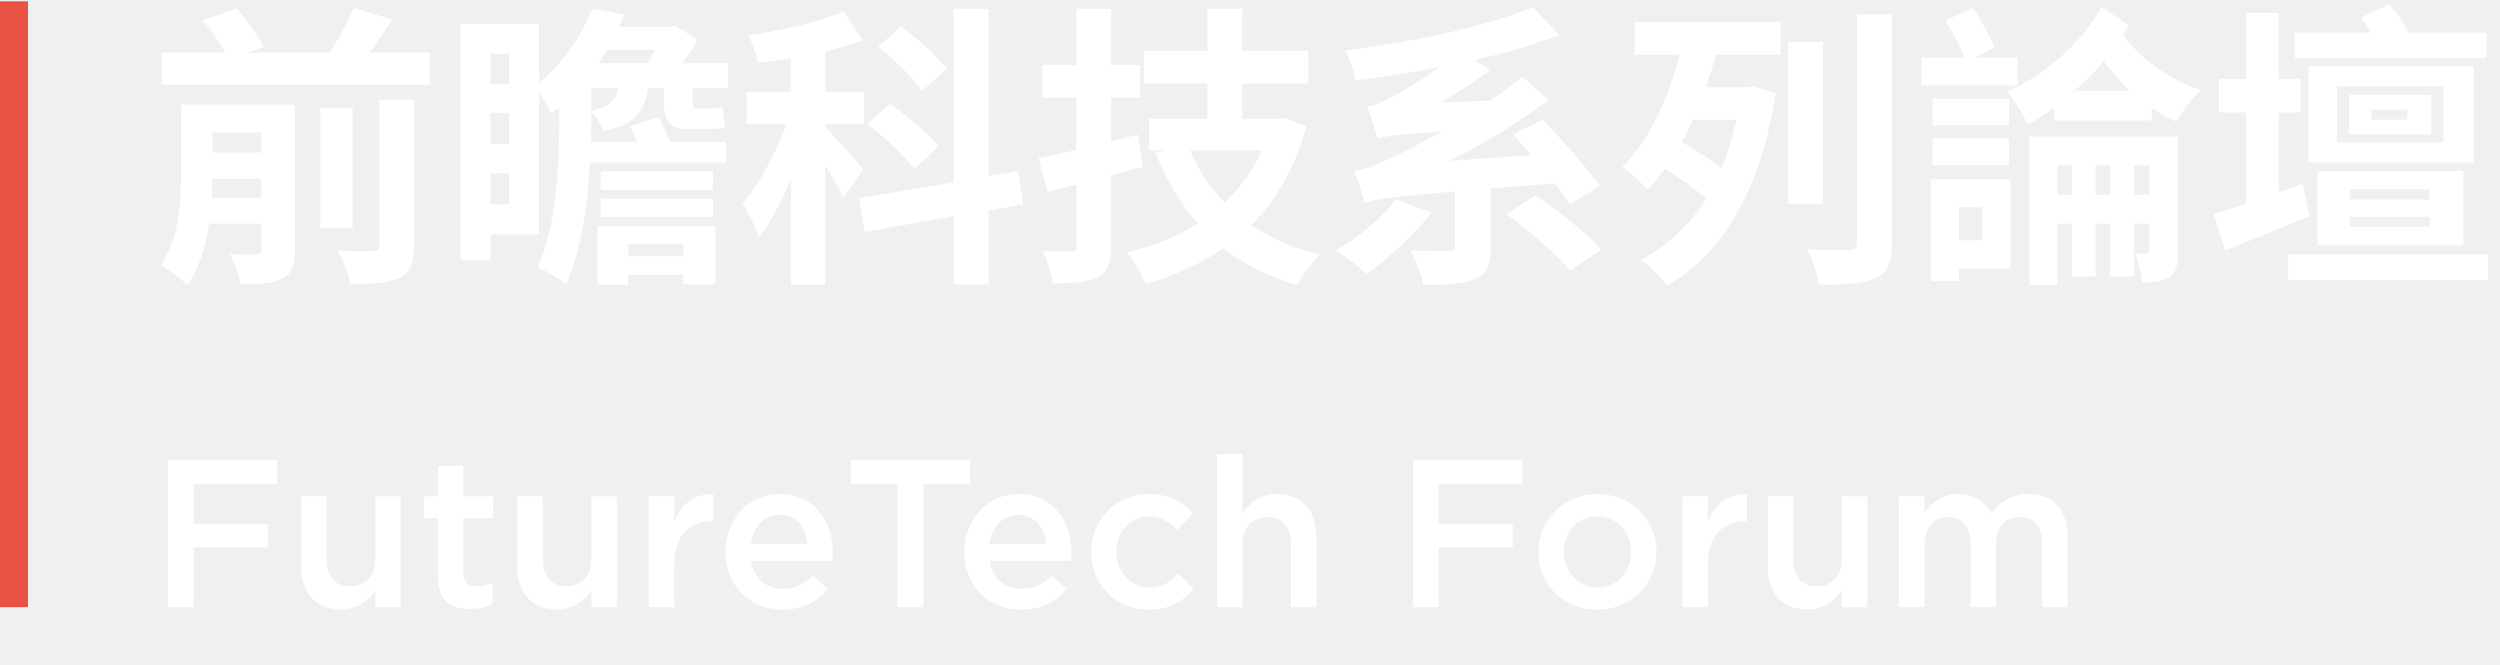
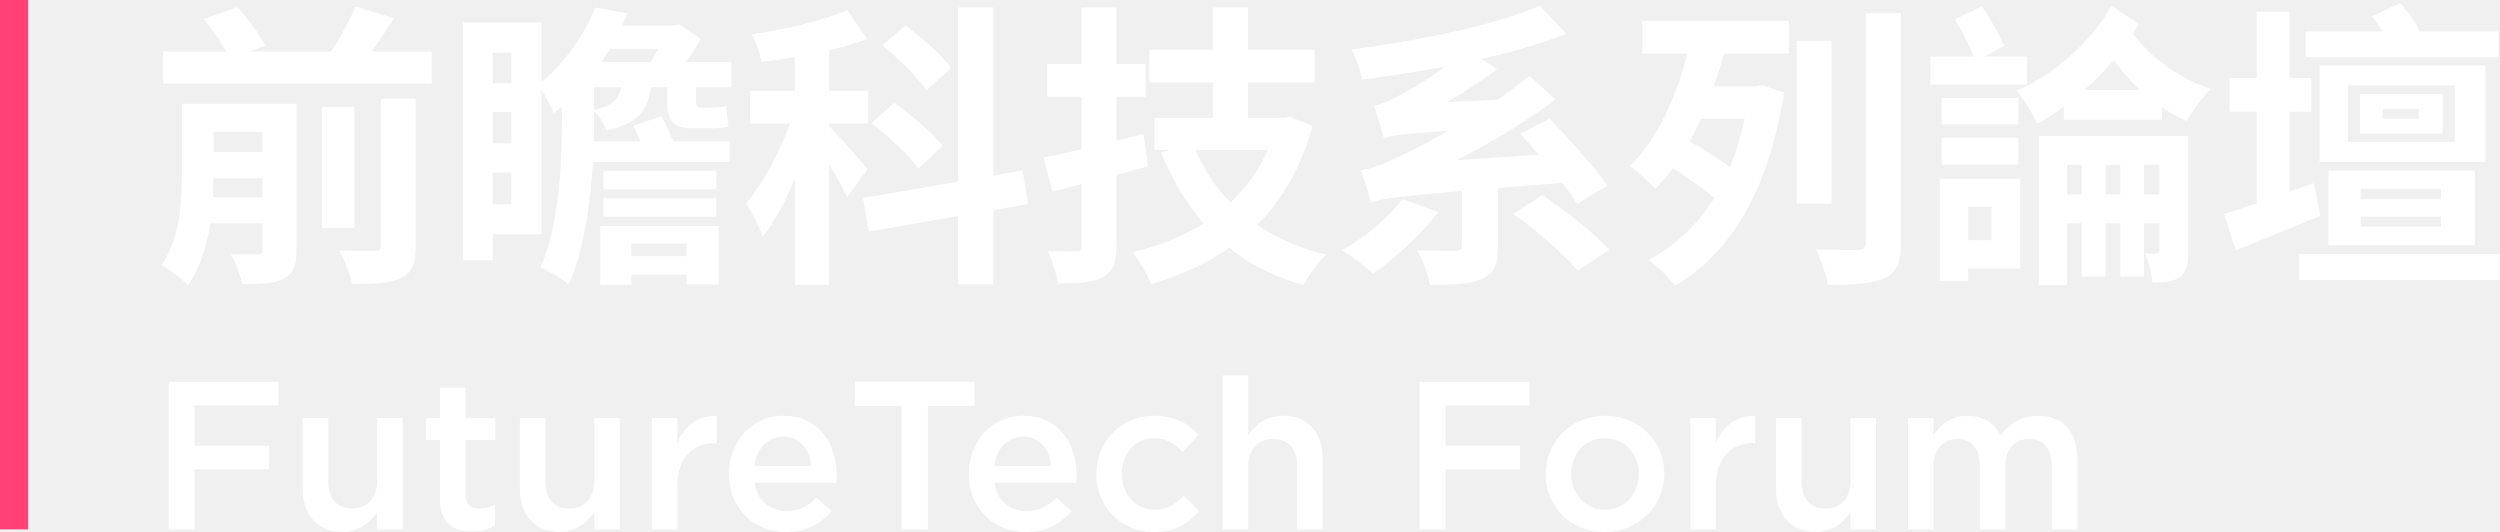
- <svg xmlns="http://www.w3.org/2000/svg" id="_圖層_1" data-name="圖層_1" version="1.1" viewBox="0 0 887.2 235.94">
+ <svg xmlns="http://www.w3.org/2000/svg" id="_圖層_1" data-name="圖層_1" version="1.1" viewBox="0 0 940 200">
  <defs>
    <style>
      .st0 {
-         fill: #e95245;
+         fill: #fff;
      }

      .st1 {
-         fill: #fff;
+         fill: #ff4178;
      }
    </style>
  </defs>
  <g>
-     <path class="st1" d="M104.71,37.13v51.73c0,5.21-1.04,8.24-4.48,10.01-3.55,1.77-8.24,1.98-14.71,1.98-.63-3.13-2.4-7.82-3.96-10.64,3.75.21,8.03.21,9.39.1,1.36,0,1.77-.42,1.77-1.67v-9.28h-18.46c-1.25,7.93-3.55,15.85-7.82,21.8-1.88-1.98-6.78-5.74-9.39-7.09,6.57-9.39,7.2-22.63,7.2-32.85v-24.09h40.47ZM139.13,6.88c-2.5,4.07-5.32,8.13-7.82,11.79h21.17v11.37H57.57v-11.37h22.32c-1.88-3.55-5.01-8.03-7.93-11.47l11.89-4.17c3.75,4.07,8.03,9.7,9.8,13.66l-5.74,1.98h29.1c3.13-4.8,6.47-10.95,8.55-15.85l13.56,4.07ZM75.4,63.41l-.21,6.78h17.52v-6.78h-17.31ZM92.72,47.03h-17.31v7.09h17.31v-7.09ZM125.15,38.27v42.76h-11.47v-42.76h11.47ZM146.85,35.35v52.04c0,6.15-1.15,9.28-5.21,11.26-4.07,1.88-9.7,2.19-17.31,2.09-.63-3.34-2.61-8.55-4.48-11.79,5.32.21,10.85.21,12.52.1,1.67,0,2.19-.42,2.19-1.77v-51.94h12.31Z" />
-     <path class="st1" d="M233.72,41.51c1.36,2.71,2.92,6.15,4.07,8.86h19.92v7.3h-48.29c-.83,14.5-3.13,31.08-8.55,43.28-2.09-1.88-7.3-5.01-10.01-6.05,6.99-15.75,7.61-38.28,7.61-53.09v-3.75l-2.82,2.4c-.83-2.19-2.71-5.63-4.38-8.03v50.79h-17.21v9.18h-10.53V8.45h27.74v20.96c9.28-7.72,15.54-17.73,18.98-26.28l11.37,2.09-1.88,4.28h18.15l1.88-.42,7.72,5.11c-1.36,2.61-3.23,5.53-5.21,8.24h16.06v8.87h-12.52v4.28c0,1.98.1,2.92,1.77,2.92h3.44c1.36,0,4.17-.1,5.53-.63.21,2.61.31,4.69.73,7.3-1.25.42-4.07.62-6.05.62h-7.09c-7.3,0-8.55-3.75-8.55-10.33v-4.17h-5.63c-1.15,7.93-4.69,13.04-15.75,15.23-.63-1.98-2.61-5.01-4.38-6.67v1.98l-.1,8.55h16.37l-2.4-5.53,10.01-3.34ZM180.63,19.08h-6.57v10.74h6.57v-10.74ZM174.06,40.05v11.06h6.57v-11.06h-6.57ZM174.06,61.43v11.16h6.57v-11.16h-6.57ZM209.84,39.32c6.47-1.36,8.76-3.86,9.59-8.03h-9.59v8.03ZM253.85,80.3v20.65h-11.37v-3.44h-19.5v3.55h-10.95v-20.75h41.82ZM212.44,22.42h17.31c.94-1.46,1.88-3.13,2.71-4.69h-17l-3.02,4.69ZM253.01,60.8v6.57h-39.84v-6.57h39.84ZM253.01,70.5v6.47h-39.84v-6.47h39.84ZM242.48,90.94v-4.38h-19.5v4.38h19.5Z" />
-     <path class="st1" d="M306.3,14.29c-4.07,1.46-8.66,2.82-13.45,3.96v14.29h13.77v11.58h-13.77v.94c2.92,2.71,11.58,12.72,13.56,15.23l-7.2,9.8c-1.36-2.92-3.86-7.41-6.36-11.47v42.45h-12.1v-37.55c-3.34,8.03-7.3,15.44-11.37,20.65-1.15-3.55-3.86-8.76-5.84-11.89,5.84-6.78,11.79-18.04,15.54-28.16h-14.18v-11.58h15.85v-11.89c-3.96.63-8.03,1.25-11.79,1.67-.42-2.71-1.98-6.99-3.34-9.7,11.89-1.77,25.03-4.9,33.69-8.55l6.99,10.22ZM338.43,64.66V3.13h12.41v59.34l10.33-1.77,1.98,11.79-12.31,2.19v26.28h-12.41v-24.2l-31.6,5.53-1.98-11.89,33.58-5.74ZM315.79,36.81c6.05,4.28,13.66,10.64,17.21,15.12l-8.55,8.13c-3.23-4.69-10.64-11.47-16.69-16.06l8.03-7.2ZM319.76,9.49c5.74,4.17,12.93,10.43,16.17,15.02l-8.76,7.82c-2.92-4.49-9.8-11.26-15.54-15.85l8.13-6.99Z" />
-     <path class="st1" d="M394.32,3.13v19.92h10.32v11.58h-10.32v15.54l9.59-2.4,1.56,11.47-11.16,3.02v25.03c0,6.05-1.15,9.07-4.69,11.06-3.55,1.88-8.55,2.19-15.96,2.19-.42-3.13-1.98-8.13-3.55-11.37,4.17.1,8.55.1,9.91.1,1.46,0,1.98-.52,1.98-2.09v-21.69l-10.22,2.61-3.23-11.99c3.86-.73,8.45-1.77,13.45-2.92v-18.56h-12.1v-11.58h12.1V3.13h12.31ZM440.84,3.13v14.91h23.47v11.58h-23.47v12.51h12.62l2.09-.42,8.03,3.23c-3.96,14.6-10.64,26.07-19.5,34.94,6.78,4.69,14.91,8.24,24.3,10.53-2.71,2.5-6.26,7.61-8.03,10.74-10.22-2.92-18.88-7.3-26.18-13.14-8.03,5.63-17.31,9.8-27.53,12.83-1.36-3.23-4.28-8.55-6.67-11.26,9.28-2.19,17.73-5.53,25.13-10.22-6.15-7.09-11.06-15.44-15.02-25.03l3.23-.94h-5.53v-11.26h20.65v-12.51h-22.42v-11.58h22.42V3.13h12.41ZM434.58,71.96c5.53-5.21,10.12-11.37,13.25-18.56h-25.55c3.02,6.99,7.09,13.25,12.31,18.56Z" />
-     <path class="st1" d="M508,75.4c-6.05,7.93-15.44,16.48-23.05,21.69-2.5-2.29-7.72-6.36-10.85-8.24,7.82-4.38,16.27-11.47,21.28-18.04l12.62,4.59ZM547.32,42.45c7.3,7.4,15.96,17.21,20.44,23.57l-10.64,6.47c-1.36-2.09-3.23-4.69-5.32-7.4l-22.74,1.77v20.86c0,6.15-1.25,9.39-5.84,11.37-4.48,1.88-10.43,1.98-18.15,1.98-.63-3.65-2.71-8.97-4.59-12.2,5.42.21,11.79.21,13.56.21,1.77-.1,2.29-.42,2.29-1.67v-19.5c-23.78,2.09-28.58,2.82-32.12,4.17-.52-2.4-2.29-8.24-3.65-11.47,4.17-.52,8.13-2.19,14.5-5.21,3.23-1.46,9.28-4.59,16.58-8.76-16.79,1.15-20.34,1.77-22.84,2.71-.63-2.4-2.29-8.34-3.65-11.47,2.82-.52,5.32-1.56,8.87-3.55,2.82-1.36,9.7-5.32,16.58-10.43-9.91,1.98-20.02,3.44-29.62,4.69-.42-3.13-2.19-7.93-3.55-10.64,24.09-3.13,50.58-8.66,66.54-15.44l9.28,9.91c-8.76,3.44-18.98,6.36-29.93,8.87l5.53,3.55c-5.53,4.17-11.58,8.13-17.83,11.68l17.94-.83c3.86-2.71,7.72-5.53,11.26-8.45l9.28,8.34c-11.06,8.24-23.05,15.44-35.15,21.48l29.2-1.98-6.57-7.4,10.33-5.21ZM544.82,69.35c8.03,5.42,18.36,13.56,23.57,19.29l-11.16,7.4c-4.59-5.63-14.6-14.18-22.63-20.02l10.22-6.67Z" />
-     <path class="st1" d="M631.9,7.82v11.58h-22.94c-1.04,3.86-2.29,7.72-3.65,11.58h14.81l2.19-.42,7.82,2.61c-5.21,34.52-19.19,57.05-38.48,68.21-1.88-2.61-6.47-7.3-9.39-9.07,9.39-5.01,17.21-12.2,23.26-21.9-3.75-3.23-9.6-7.3-14.6-10.53-1.98,2.71-4.07,5.11-6.26,7.3-2.19-2.29-6.26-6.15-8.97-8.03,10.01-9.59,16.79-25.55,20.34-39.74h-15.96V7.82h51.83ZM600.82,42.45c-1.25,2.71-2.5,5.42-3.96,7.93,4.69,2.82,10.33,6.36,14.18,9.18,2.09-5.11,3.86-10.85,5.21-17.1h-15.44ZM646.92,14.91v57.47h-12.31V14.91h12.31ZM671.43,5.11v81.14c0,7.09-1.46,10.43-5.63,12.41-4.28,1.98-10.74,2.4-20.23,2.4-.52-3.44-2.4-9.07-4.17-12.52,6.36.21,12.83.21,14.91.21,1.98-.1,2.71-.73,2.71-2.61V5.11h12.41Z" />
-     <path class="st1" d="M700.1,2.71c2.92,4.38,6.15,10.12,7.72,13.98l-6.88,3.75h15.02v9.91h-34.1v-9.91h15.33c-1.56-3.86-4.28-9.18-6.67-13.14l9.59-4.59ZM713.56,63.62v31.71h-18.36v4.38h-10.01v-36.08h28.37ZM712.93,35.04v9.39h-27.12v-9.39h27.12ZM712.93,49.12v9.49h-27.12v-9.49h27.12ZM695.2,85.31h8.24v-11.79h-8.24v11.79ZM755.38,8.97l-1.98,3.44c6.05,8.34,16.48,15.85,27.53,19.5-2.82,2.61-6.57,7.82-8.55,11.26-3.02-1.25-5.94-2.92-8.76-4.8v4.38h-34.63v-4.59c-3.13,2.29-6.26,4.38-9.39,6.05-1.56-3.44-4.69-8.66-7.4-11.68,13.14-5.53,26.91-17.73,33.58-30.04l9.6,6.47ZM772.9,48.49v40.57c0,4.69-.42,7.61-3.02,9.28-2.5,1.77-5.63,1.88-9.6,1.88-.31-2.92-1.36-7.4-2.61-10.33,1.77.21,3.55.21,4.17.1.73,0,.94-.31.94-1.15v-9.49h-5.53v18.77h-8.34v-18.77h-5.21v18.77h-8.45v-18.77h-5.11v21.8h-10.01v-52.67h52.77ZM735.25,69.14v-10.43h-5.11v10.43h5.11ZM755.9,32.22c-3.44-3.13-6.57-6.78-9.28-10.53-3.13,3.65-6.67,7.3-10.33,10.53h19.61ZM748.91,69.14v-10.43h-5.21v10.43h5.21ZM762.78,69.14v-10.43h-5.53v10.43h5.53Z" />
-     <path class="st1" d="M797.09,72.27v-32.33h-9.6v-11.89h9.6V4.59h11.58v23.47h7.72v11.89h-7.72v28.26l8.55-3.02,2.4,11.47c-10.22,4.28-21.07,8.76-29.93,12.2l-4.07-12.83c3.23-.94,7.2-2.29,11.47-3.75ZM883.03,90.21v9.18h-71.02v-9.18h71.02ZM847.78,1.56c2.71,2.92,5.53,6.88,6.99,10.01h27.64v9.07h-68v-9.07h27.12c-1.15-1.88-2.4-3.75-3.65-5.32l9.91-4.69ZM877.82,23.57v34.1h-58.51V23.57h58.51ZM874.17,60.7v26.39h-51.73v-26.39h51.73ZM829.32,50.58h37.75v-19.92h-37.75v19.92ZM862.8,33.68v13.98h-29.2v-13.98h29.2ZM833.8,70.81h28.37v-3.65h-28.37v3.65ZM833.8,80.51h28.37v-3.55h-28.37v3.55ZM841.63,42.45h12.72v-3.55h-12.72v3.55Z" />
-     <path class="st1" d="M59.58,163.34h38.79v8.34h-29.64v14.22h26.29v8.34h-26.29v21.22h-9.16v-52.12Z" />
-     <path class="st1" d="M106.93,201.17v-25.02h9.01v22.34c0,6.11,3.05,9.61,8.41,9.61s8.86-3.65,8.86-9.75v-22.19h9.01v39.32h-9.01v-6.11c-2.53,3.72-6.18,6.92-12.29,6.92-8.86,0-14-5.96-14-15.12Z" />
-     <path class="st1" d="M155.41,204.6v-20.7h-4.99v-7.74h4.99v-10.8h9.01v10.8h10.57v7.74h-10.57v19.29c0,3.5,1.79,4.91,4.84,4.91,2.01,0,3.8-.45,5.58-1.34v7.37c-2.23,1.27-4.77,2.01-8.12,2.01-6.63,0-11.32-2.9-11.32-11.54Z" />
-     <path class="st1" d="M183.63,201.17v-25.02h9.01v22.34c0,6.11,3.05,9.61,8.41,9.61s8.86-3.65,8.86-9.75v-22.19h9.01v39.32h-9.01v-6.11c-2.53,3.72-6.18,6.92-12.29,6.92-8.86,0-14-5.96-14-15.12Z" />
-     <path class="st1" d="M230.24,176.15h9.01v8.86c2.46-5.88,7-9.9,13.92-9.61v9.53h-.52c-7.89,0-13.4,5.14-13.4,15.56v14.97h-9.01v-39.32Z" />
-     <path class="st1" d="M257.49,195.96v-.15c0-11.24,7.97-20.48,19.21-20.48,12.51,0,18.84,9.83,18.84,21.15,0,.82-.07,1.64-.15,2.53h-28.89c.97,6.4,5.51,9.98,11.32,9.98,4.39,0,7.52-1.64,10.65-4.69l5.29,4.69c-3.72,4.47-8.86,7.37-16.08,7.37-11.39,0-20.18-8.27-20.18-20.4ZM286.61,193.06c-.6-5.81-4.02-10.35-9.98-10.35-5.51,0-9.38,4.24-10.2,10.35h20.18Z" />
-     <path class="st1" d="M318.47,171.83h-16.53v-8.49h42.29v8.49h-16.53v43.63h-9.23v-43.63Z" />
-     <path class="st1" d="M342.23,195.96v-.15c0-11.24,7.97-20.48,19.21-20.48,12.51,0,18.84,9.83,18.84,21.15,0,.82-.07,1.64-.15,2.53h-28.89c.97,6.4,5.51,9.98,11.32,9.98,4.39,0,7.52-1.64,10.65-4.69l5.29,4.69c-3.72,4.47-8.86,7.37-16.08,7.37-11.39,0-20.18-8.27-20.18-20.4ZM371.34,193.06c-.6-5.81-4.02-10.35-9.98-10.35-5.51,0-9.38,4.24-10.2,10.35h20.18Z" />
-     <path class="st1" d="M387.2,196.03v-.15c0-11.17,8.64-20.55,20.4-20.55,7.45,0,12.06,2.75,15.71,6.78l-5.58,6.03c-2.76-2.9-5.66-4.91-10.2-4.91-6.55,0-11.32,5.66-11.32,12.51v.15c0,7,4.84,12.66,11.77,12.66,4.24,0,7.37-2.01,10.2-4.92l5.44,5.36c-3.87,4.32-8.41,7.37-16.08,7.37-11.69,0-20.33-9.16-20.33-20.33Z" />
-     <path class="st1" d="M431.87,161.11h9.01v21.15c2.53-3.72,6.18-6.92,12.29-6.92,8.86,0,14,5.96,14,15.12v25.02h-9.01v-22.34c0-6.11-3.05-9.61-8.41-9.61s-8.86,3.65-8.86,9.75v22.19h-9.01v-54.36Z" />
-     <path class="st1" d="M501.42,163.34h38.8v8.34h-29.64v14.22h26.29v8.34h-26.29v21.22h-9.16v-52.12Z" />
-     <path class="st1" d="M545.94,196.03v-.15c0-11.24,8.94-20.55,21-20.55s20.92,9.16,20.92,20.4v.15c0,11.17-8.94,20.48-21.07,20.48s-20.85-9.16-20.85-20.33ZM578.86,196.03v-.15c0-6.92-4.99-12.66-12.06-12.66s-11.84,5.66-11.84,12.51v.15c0,6.85,4.99,12.66,11.99,12.66s11.91-5.73,11.91-12.51Z" />
-     <path class="st1" d="M597.02,176.15h9.01v8.86c2.46-5.88,7-9.9,13.92-9.61v9.53h-.52c-7.89,0-13.4,5.14-13.4,15.56v14.97h-9.01v-39.32Z" />
-     <path class="st1" d="M627.33,201.17v-25.02h9.01v22.34c0,6.11,3.05,9.61,8.41,9.61s8.86-3.65,8.86-9.75v-22.19h9.01v39.32h-9.01v-6.11c-2.53,3.72-6.18,6.92-12.29,6.92-8.86,0-14-5.96-14-15.12Z" />
-     <path class="st1" d="M673.94,176.15h9.01v5.96c2.53-3.5,5.96-6.78,11.99-6.78,5.66,0,9.61,2.75,11.69,6.92,3.2-4.17,7.37-6.92,13.33-6.92,8.56,0,13.78,5.44,13.78,15.04v25.09h-9.01v-22.34c0-6.25-2.9-9.61-7.97-9.61s-8.41,3.42-8.41,9.75v22.19h-9.01v-22.41c0-6.11-2.98-9.53-7.97-9.53s-8.41,3.72-8.41,9.83v22.12h-9.01v-39.32Z" />
+     <path class="st0" d="M111.47,39.02v55.07c0,5.55-1.11,8.77-4.77,10.66-3.77,1.89-8.77,2.11-15.65,2.11-.67-3.33-2.55-8.33-4.22-11.32,4,.22,8.55.22,9.99.11,1.44,0,1.89-.44,1.89-1.78v-9.88h-19.65c-1.33,8.44-3.77,16.88-8.33,23.2-2-2.11-7.22-6.11-9.99-7.55,6.99-9.99,7.66-24.09,7.66-34.97v-25.65h43.08ZM148.11,6.82c-2.66,4.33-5.66,8.66-8.33,12.55h22.54v12.1H61.28v-12.1h23.76c-2-3.77-5.33-8.55-8.44-12.21l12.66-4.44c4,4.33,8.55,10.33,10.44,14.54l-6.11,2.11h30.98c3.33-5.11,6.88-11.66,9.1-16.88l14.43,4.33ZM80.27,67l-.22,7.22h18.65v-7.22h-18.43ZM98.7,49.57h-18.43v7.55h18.43v-7.55ZM133.23,40.24v45.52h-12.21v-45.52h12.21ZM156.32,37.13v55.4c0,6.55-1.22,9.88-5.55,11.99-4.33,2-10.32,2.33-18.43,2.22-.67-3.55-2.78-9.1-4.77-12.55,5.66.22,11.55.22,13.32.11,1.78,0,2.33-.44,2.33-1.89v-55.29h13.1Z" />
+     <path class="st0" d="M248.8,43.68c1.44,2.89,3.11,6.55,4.33,9.44h21.21v7.77h-51.4c-.89,15.43-3.33,33.09-9.1,46.08-2.22-2-7.77-5.33-10.66-6.44,7.44-16.76,8.1-40.75,8.1-56.51v-4l-3,2.55c-.89-2.33-2.89-6-4.66-8.55v54.07h-18.32v9.77h-11.21V8.49h29.53v22.32c9.88-8.22,16.54-18.87,20.21-27.98l12.1,2.22-2,4.55h19.32l2-.44,8.22,5.44c-1.44,2.78-3.44,5.88-5.55,8.77h17.1v9.44h-13.32v4.55c0,2.11.11,3.11,1.89,3.11h3.66c1.44,0,4.44-.11,5.88-.67.22,2.78.33,5,.78,7.77-1.33.44-4.33.67-6.44.67h-7.55c-7.77,0-9.1-4-9.1-10.99v-4.44h-5.99c-1.22,8.44-5,13.88-16.77,16.21-.67-2.11-2.78-5.33-4.66-7.11v2.11l-.11,9.1h17.43l-2.55-5.88,10.66-3.55ZM192.29,19.81h-6.99v11.44h6.99v-11.44ZM185.29,42.13v11.77h6.99v-11.77h-6.99ZM185.29,64.89v11.88h6.99v-11.88h-6.99ZM223.37,41.35c6.88-1.44,9.33-4.11,10.21-8.55h-10.21v8.55ZM270.23,84.99v21.98h-12.1v-3.66h-20.76v3.78h-11.66v-22.09h44.52ZM226.15,23.37h18.43c1-1.55,2-3.33,2.89-5h-18.1l-3.22,5ZM269.34,64.22v6.99h-42.41v-6.99h42.41ZM269.34,74.55v6.88h-42.41v-6.88h42.41ZM258.13,96.31v-4.66h-20.76v4.66h20.76Z" />
+     <path class="st0" d="M326.07,14.71c-4.33,1.55-9.22,3-14.32,4.22v15.21h14.66v12.32h-14.66v1c3.11,2.89,12.32,13.55,14.43,16.21l-7.66,10.44c-1.44-3.11-4.11-7.88-6.77-12.21v45.19h-12.88v-39.97c-3.55,8.55-7.77,16.43-12.1,21.98-1.22-3.77-4.11-9.33-6.22-12.66,6.22-7.22,12.55-19.21,16.54-29.98h-15.1v-12.32h16.88v-12.66c-4.22.67-8.55,1.33-12.55,1.78-.44-2.89-2.11-7.44-3.55-10.33,12.66-1.89,26.65-5.22,35.86-9.1l7.44,10.88ZM360.26,68.33V2.83h13.21v63.17l10.99-1.89,2.11,12.55-13.1,2.33v27.98h-13.21v-25.76l-33.64,5.88-2.11-12.66,35.75-6.11ZM336.17,38.69c6.44,4.55,14.54,11.32,18.32,16.1l-9.1,8.66c-3.44-5-11.32-12.21-17.76-17.1l8.55-7.66ZM340.39,9.6c6.11,4.44,13.77,11.1,17.21,15.99l-9.33,8.33c-3.11-4.77-10.44-11.99-16.54-16.88l8.66-7.44Z" />
+     <path class="st0" d="M419.76,2.83v21.21h10.99v12.32h-10.99v16.54l10.21-2.55,1.67,12.21-11.88,3.22v26.65c0,6.44-1.22,9.66-5,11.77-3.78,2-9.1,2.33-16.99,2.33-.44-3.33-2.11-8.66-3.77-12.1,4.44.11,9.1.11,10.55.11,1.56,0,2.11-.55,2.11-2.22v-23.09l-10.88,2.78-3.44-12.77c4.11-.78,8.99-1.89,14.32-3.11v-19.76h-12.88v-12.32h12.88V2.83h13.1ZM469.28,2.83v15.88h24.98v12.32h-24.98v13.32h13.43l2.22-.44,8.55,3.44c-4.22,15.54-11.32,27.76-20.76,37.19,7.22,5,15.88,8.77,25.87,11.21-2.89,2.66-6.66,8.1-8.55,11.44-10.88-3.11-20.1-7.77-27.87-13.99-8.55,6-18.43,10.44-29.31,13.66-1.44-3.44-4.55-9.1-7.11-11.99,9.88-2.33,18.87-5.88,26.76-10.88-6.55-7.55-11.77-16.43-15.99-26.65l3.44-1h-5.88v-11.99h21.98v-13.32h-23.87v-12.32h23.87V2.83h13.21ZM462.62,76.1c5.88-5.55,10.77-12.1,14.1-19.76h-27.2c3.22,7.44,7.55,14.1,13.1,19.76Z" />
+     <path class="st0" d="M540.77,79.77c-6.44,8.44-16.43,17.54-24.54,23.09-2.66-2.44-8.22-6.77-11.55-8.77,8.33-4.66,17.32-12.21,22.65-19.21l13.43,4.89ZM582.63,44.68c7.77,7.88,16.99,18.32,21.76,25.09l-11.32,6.88c-1.44-2.22-3.44-5-5.66-7.88l-24.2,1.89v22.21c0,6.55-1.33,9.99-6.22,12.1-4.77,2-11.1,2.11-19.32,2.11-.67-3.89-2.89-9.55-4.88-12.99,5.77.22,12.55.22,14.43.22,1.89-.11,2.44-.44,2.44-1.78v-20.76c-25.31,2.22-30.42,3-34.2,4.44-.56-2.55-2.44-8.77-3.89-12.21,4.44-.56,8.66-2.33,15.43-5.55,3.44-1.55,9.88-4.89,17.65-9.33-17.87,1.22-21.65,1.89-24.31,2.89-.67-2.55-2.44-8.88-3.89-12.21,3-.56,5.66-1.67,9.44-3.77,3-1.44,10.32-5.66,17.65-11.1-10.55,2.11-21.32,3.66-31.53,5-.44-3.33-2.33-8.44-3.77-11.32,25.65-3.33,53.85-9.21,70.83-16.43l9.88,10.55c-9.33,3.66-20.21,6.77-31.86,9.44l5.88,3.78c-5.88,4.44-12.32,8.66-18.99,12.43l19.1-.89c4.11-2.89,8.22-5.88,11.99-8.99l9.88,8.88c-11.77,8.77-24.54,16.43-37.42,22.87l31.09-2.11-6.99-7.88,10.99-5.55ZM579.97,73.33c8.55,5.77,19.54,14.43,25.09,20.54l-11.88,7.88c-4.89-6-15.54-15.1-24.09-21.32l10.88-7.11Z" />
+     <path class="st0" d="M672.67,7.82v12.32h-24.43c-1.11,4.11-2.44,8.22-3.89,12.32h15.77l2.33-.44,8.33,2.78c-5.55,36.75-20.43,60.73-40.97,72.61-2-2.78-6.88-7.77-9.99-9.66,9.99-5.33,18.32-12.99,24.76-23.32-4-3.44-10.21-7.77-15.54-11.21-2.11,2.89-4.33,5.44-6.66,7.77-2.33-2.44-6.66-6.55-9.55-8.55,10.66-10.21,17.87-27.2,21.65-42.3h-16.99V7.82h55.18ZM639.58,44.68c-1.33,2.89-2.66,5.77-4.22,8.44,5,3,10.99,6.77,15.1,9.77,2.22-5.44,4.11-11.55,5.55-18.21h-16.43ZM688.65,15.37v61.18h-13.1V15.37h13.1ZM714.74,4.94v86.38c0,7.55-1.55,11.1-5.99,13.21-4.55,2.11-11.44,2.55-21.54,2.55-.56-3.66-2.55-9.66-4.44-13.32,6.77.22,13.66.22,15.88.22,2.11-.11,2.89-.78,2.89-2.78V4.94h13.21Z" />
+     <path class="st0" d="M745.27,2.38c3.11,4.66,6.55,10.77,8.22,14.88l-7.33,4h15.99v10.55h-36.31v-10.55h16.32c-1.67-4.11-4.55-9.77-7.11-13.99l10.21-4.89ZM759.59,67.22v33.75h-19.54v4.66h-10.66v-38.41h30.2ZM758.92,36.8v9.99h-28.87v-9.99h28.87ZM758.92,51.79v10.1h-28.87v-10.1h28.87ZM740.05,90.31h8.77v-12.55h-8.77v12.55ZM804.11,9.04l-2.11,3.66c6.44,8.88,17.54,16.88,29.31,20.76-3,2.78-6.99,8.33-9.1,11.99-3.22-1.33-6.33-3.11-9.33-5.11v4.66h-36.86v-4.88c-3.33,2.44-6.66,4.66-9.99,6.44-1.67-3.66-5-9.22-7.88-12.43,13.99-5.88,28.65-18.87,35.75-31.98l10.21,6.88ZM822.76,51.12v43.19c0,5-.44,8.1-3.22,9.88-2.66,1.89-6,2-10.21,2-.33-3.11-1.44-7.88-2.78-10.99,1.89.22,3.78.22,4.44.11.78,0,1-.33,1-1.22v-10.1h-5.88v19.98h-8.88v-19.98h-5.55v19.98h-8.99v-19.98h-5.44v23.2h-10.66v-56.07h56.18ZM782.68,73.11v-11.1h-5.44v11.1h5.44ZM804.67,33.8c-3.66-3.33-6.99-7.22-9.88-11.21-3.33,3.89-7.11,7.77-10.99,11.21h20.87ZM797.23,73.11v-11.1h-5.55v11.1h5.55ZM811.99,73.11v-11.1h-5.88v11.1h5.88Z" />
+     <path class="st0" d="M848.51,76.44v-34.42h-10.21v-12.66h10.21V4.38h12.32v24.98h8.22v12.66h-8.22v30.09l9.1-3.22,2.55,12.21c-10.88,4.55-22.43,9.33-31.86,12.99l-4.33-13.66c3.44-1,7.66-2.44,12.21-4ZM940,95.53v9.77h-75.61v-9.77h75.61ZM902.47,1.16c2.89,3.11,5.88,7.33,7.44,10.66h29.42v9.66h-72.39v-9.66h28.87c-1.22-2-2.55-4-3.89-5.66l10.55-5ZM934.45,24.59v36.31h-62.28V24.59h62.28ZM930.56,64.11v28.09h-55.07v-28.09h55.07ZM882.82,53.34h40.19v-21.21h-40.19v21.21ZM918.46,35.36v14.88h-31.09v-14.88h31.09ZM887.6,74.88h30.2v-3.89h-30.2v3.89ZM887.6,85.21h30.2v-3.78h-30.2v3.78ZM895.92,44.68h13.55v-3.77h-13.55v3.77Z" />
+     <path class="st0" d="M63.42,143.57h41.29v8.88h-31.55v15.14h27.98v8.88h-27.98v22.59h-9.75v-55.48Z" />
+     <path class="st0" d="M113.83,183.83v-26.63h9.59v23.78c0,6.5,3.25,10.22,8.96,10.22s9.43-3.88,9.43-10.38v-23.62h9.59v41.85h-9.59v-6.5c-2.7,3.96-6.58,7.37-13.08,7.37-9.43,0-14.9-6.34-14.9-16.09Z" />
+     <path class="st0" d="M165.43,187.48v-22.03h-5.31v-8.24h5.31v-11.49h9.59v11.49h11.25v8.24h-11.25v20.53c0,3.73,1.9,5.23,5.15,5.23,2.14,0,4.04-.48,5.94-1.43v7.85c-2.38,1.35-5.07,2.14-8.64,2.14-7.05,0-12.05-3.09-12.05-12.29Z" />
+     <path class="st0" d="M195.47,183.83v-26.63h9.59v23.78c0,6.5,3.25,10.22,8.96,10.22s9.43-3.88,9.43-10.38v-23.62h9.59v41.85h-9.59v-6.5c-2.7,3.96-6.58,7.37-13.08,7.37-9.43,0-14.9-6.34-14.9-16.09Z" />
+     <path class="st0" d="M245.09,157.2h9.59v9.43c2.62-6.26,7.45-10.54,14.82-10.22v10.15h-.55c-8.4,0-14.27,5.47-14.27,16.57v15.93h-9.59v-41.85Z" />
+     <path class="st0" d="M274.1,178.28v-.16c0-11.97,8.48-21.8,20.45-21.8,13.32,0,20.05,10.46,20.05,22.51,0,.87-.08,1.74-.16,2.69h-30.75c1.03,6.82,5.87,10.62,12.05,10.62,4.68,0,8.01-1.74,11.33-4.99l5.63,4.99c-3.96,4.76-9.43,7.85-17.12,7.85-12.13,0-21.48-8.8-21.48-21.72ZM305.09,175.19c-.63-6.18-4.28-11.02-10.62-11.02-5.87,0-9.99,4.52-10.86,11.02h21.48Z" />
+     <path class="st0" d="M339.02,152.6h-17.6v-9.04h45.02v9.04h-17.6v46.45h-9.83v-46.45Z" />
+     <path class="st0" d="M364.3,178.28v-.16c0-11.97,8.48-21.8,20.45-21.8,13.32,0,20.05,10.46,20.05,22.51,0,.87-.08,1.74-.16,2.69h-30.75c1.03,6.82,5.87,10.62,12.05,10.62,4.68,0,8.01-1.74,11.33-4.99l5.63,4.99c-3.96,4.76-9.43,7.85-17.12,7.85-12.13,0-21.48-8.8-21.48-21.72ZM395.29,175.19c-.63-6.18-4.28-11.02-10.62-11.02-5.87,0-9.99,4.52-10.86,11.02h21.48Z" />
+     <path class="st0" d="M412.18,178.36v-.16c0-11.89,9.19-21.88,21.72-21.88,7.93,0,12.84,2.93,16.72,7.21l-5.94,6.42c-2.93-3.09-6.02-5.23-10.86-5.23-6.98,0-12.05,6.02-12.05,13.32v.16c0,7.45,5.15,13.47,12.52,13.47,4.52,0,7.85-2.14,10.86-5.23l5.79,5.71c-4.12,4.6-8.96,7.85-17.12,7.85-12.44,0-21.64-9.75-21.64-21.64Z" />
+     <path class="st0" d="M459.73,141.19h9.59v22.51c2.69-3.96,6.58-7.37,13.08-7.37,9.43,0,14.9,6.34,14.9,16.09v26.63h-9.59v-23.78c0-6.5-3.25-10.22-8.96-10.22s-9.43,3.88-9.43,10.38v23.62h-9.59v-57.86Z" />
+     <path class="st0" d="M533.77,143.57h41.29v8.88h-31.55v15.14h27.98v8.88h-27.98v22.59h-9.75v-55.48Z" />
+     <path class="st0" d="M581.16,178.36v-.16c0-11.97,9.51-21.88,22.35-21.88s22.27,9.75,22.27,21.72v.16c0,11.89-9.51,21.8-22.43,21.8s-22.19-9.75-22.19-21.64ZM616.2,178.36v-.16c0-7.37-5.31-13.47-12.84-13.47s-12.6,6.02-12.6,13.32v.16c0,7.29,5.31,13.47,12.76,13.47s12.68-6.1,12.68-13.32Z" />
+     <path class="st0" d="M635.54,157.2h9.59v9.43c2.62-6.26,7.45-10.54,14.82-10.22v10.15h-.55c-8.4,0-14.27,5.47-14.27,16.57v15.93h-9.59v-41.85Z" />
+     <path class="st0" d="M667.8,183.83v-26.63h9.59v23.78c0,6.5,3.25,10.22,8.96,10.22s9.43-3.88,9.43-10.38v-23.62h9.59v41.85h-9.59v-6.5c-2.69,3.96-6.58,7.37-13.08,7.37-9.43,0-14.9-6.34-14.9-16.09Z" />
+     <path class="st0" d="M717.42,157.2h9.59v6.34c2.69-3.73,6.34-7.21,12.76-7.21,6.02,0,10.22,2.93,12.44,7.37,3.41-4.44,7.85-7.37,14.19-7.37,9.12,0,14.66,5.79,14.66,16.01v26.71h-9.59v-23.78c0-6.66-3.09-10.22-8.48-10.22s-8.96,3.65-8.96,10.38v23.62h-9.59v-23.86c0-6.5-3.17-10.15-8.48-10.15s-8.96,3.96-8.96,10.46v23.54h-9.59v-41.85Z" />
  </g>
-   <rect class="st0" y=".47" width="9.94" height="215" />
+   <rect class="st1" width="10.58" height="199.05" />
</svg>
